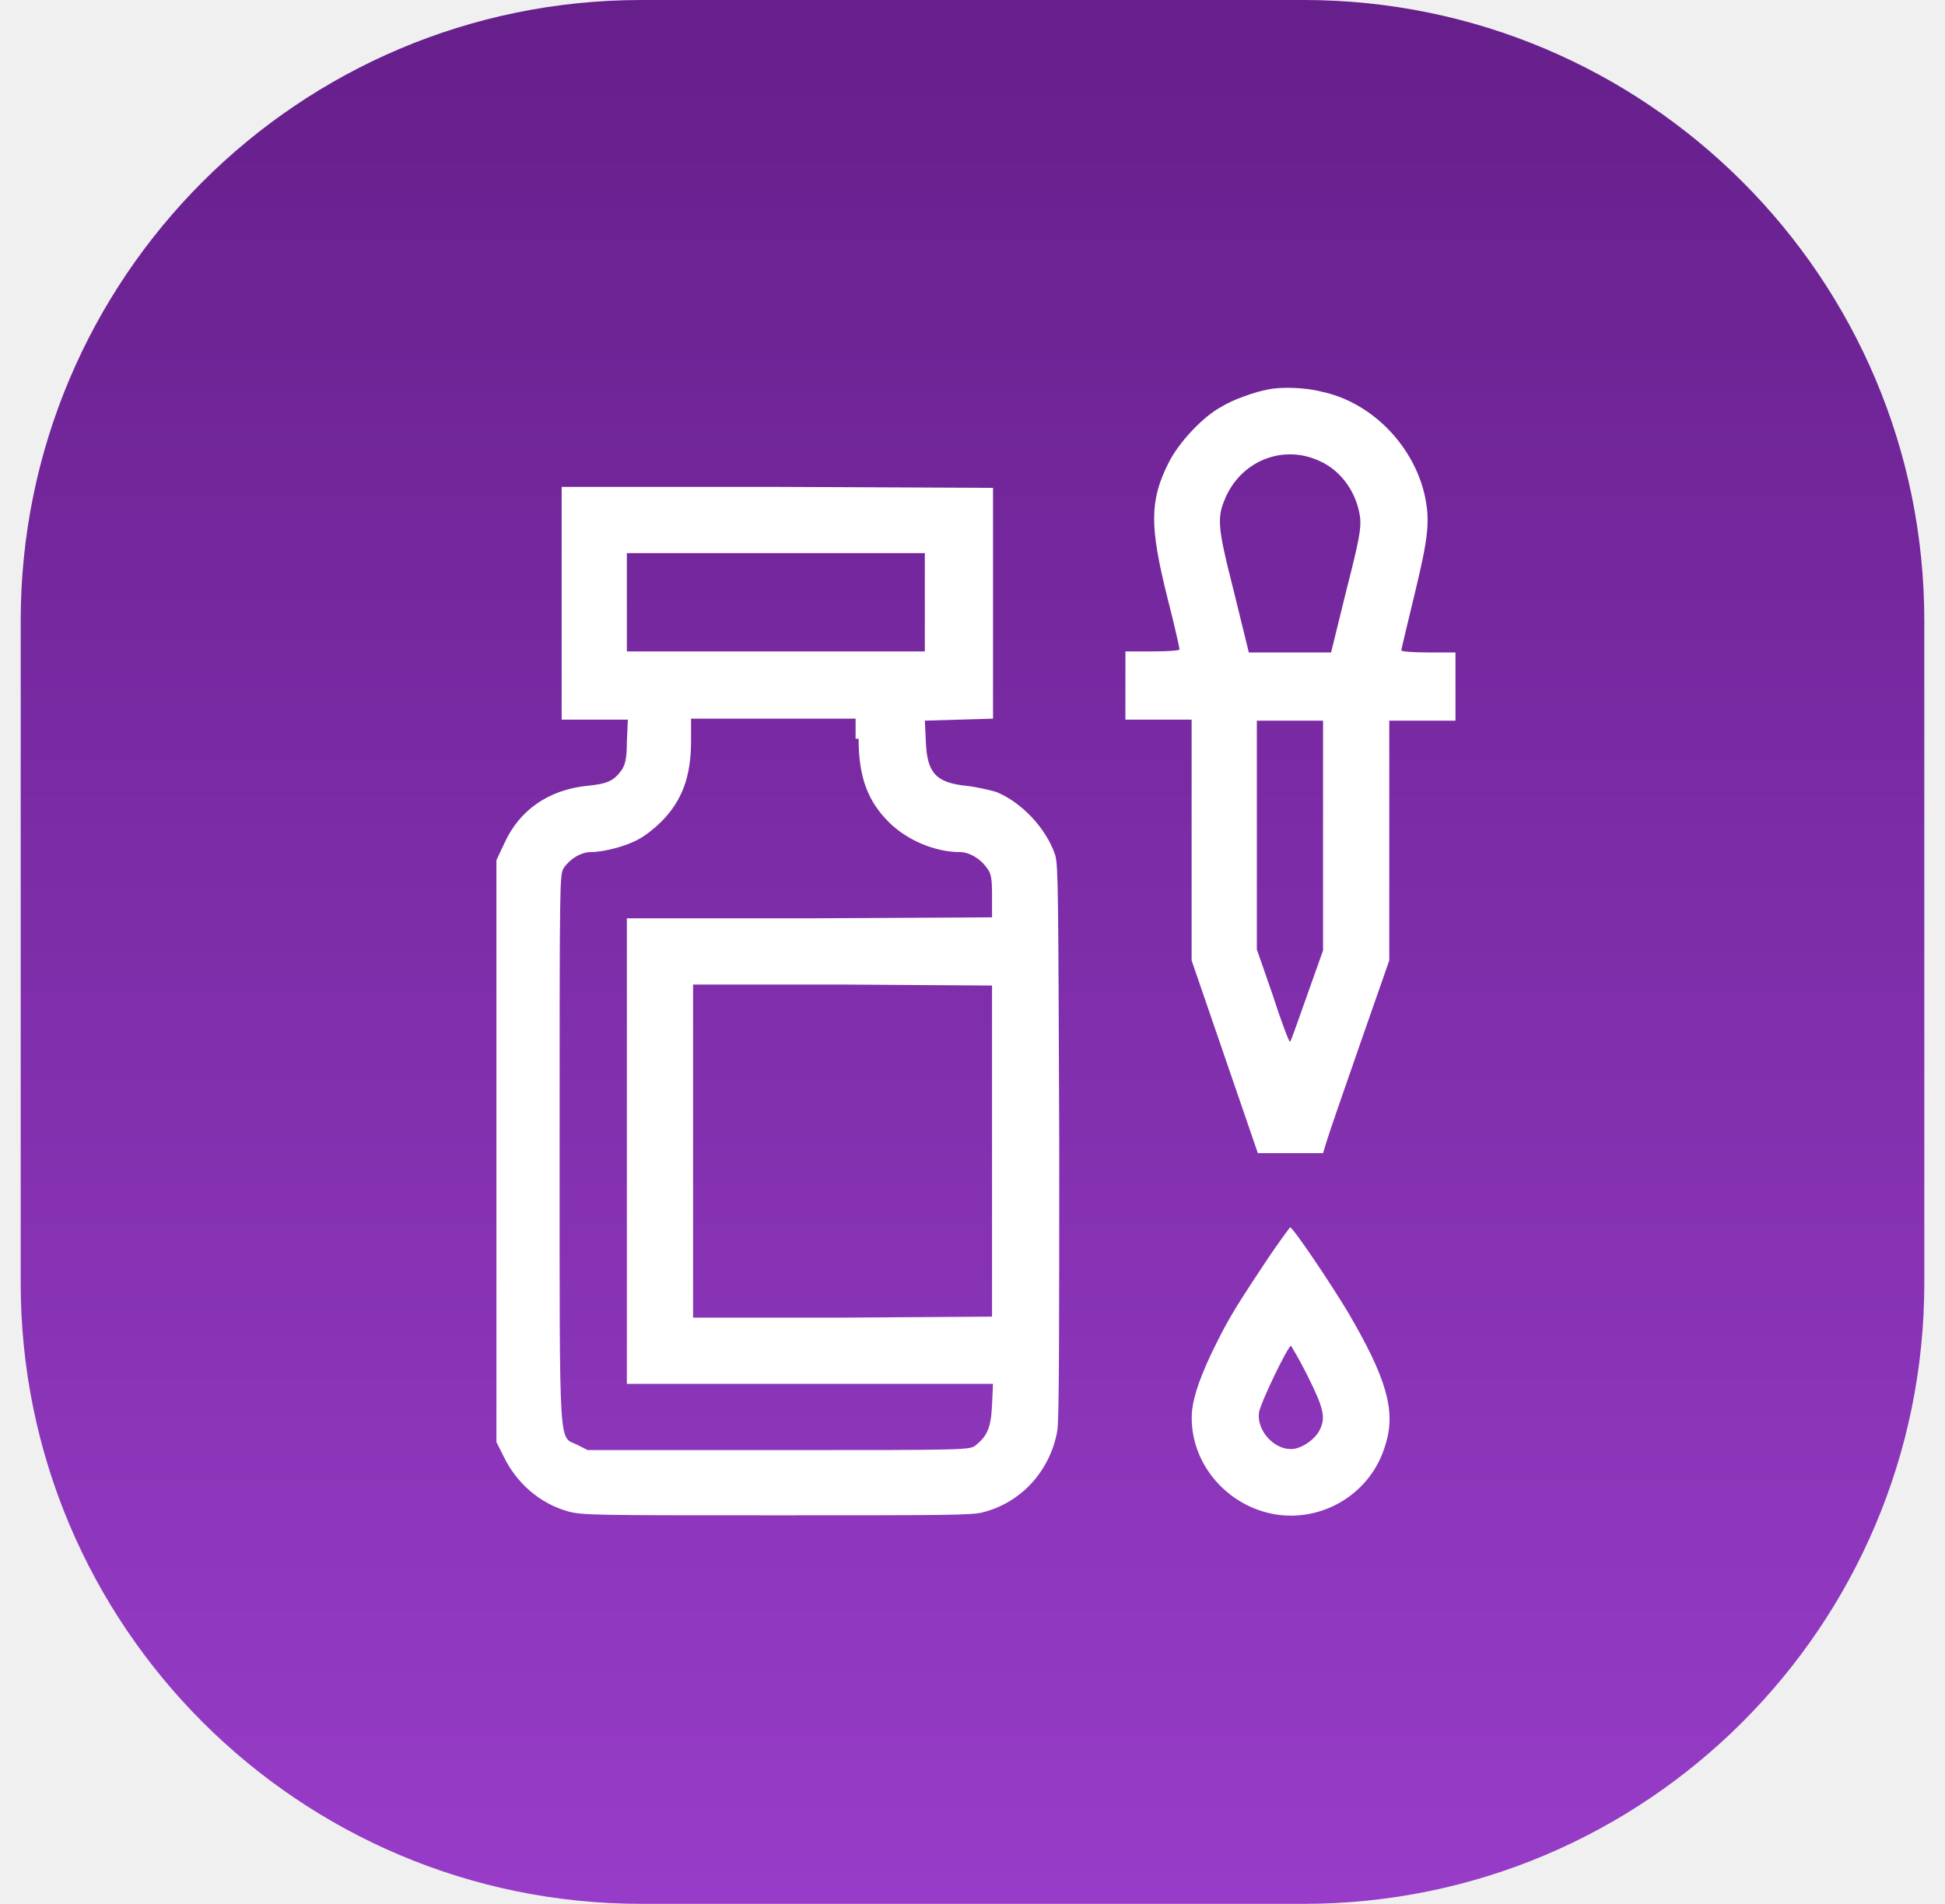
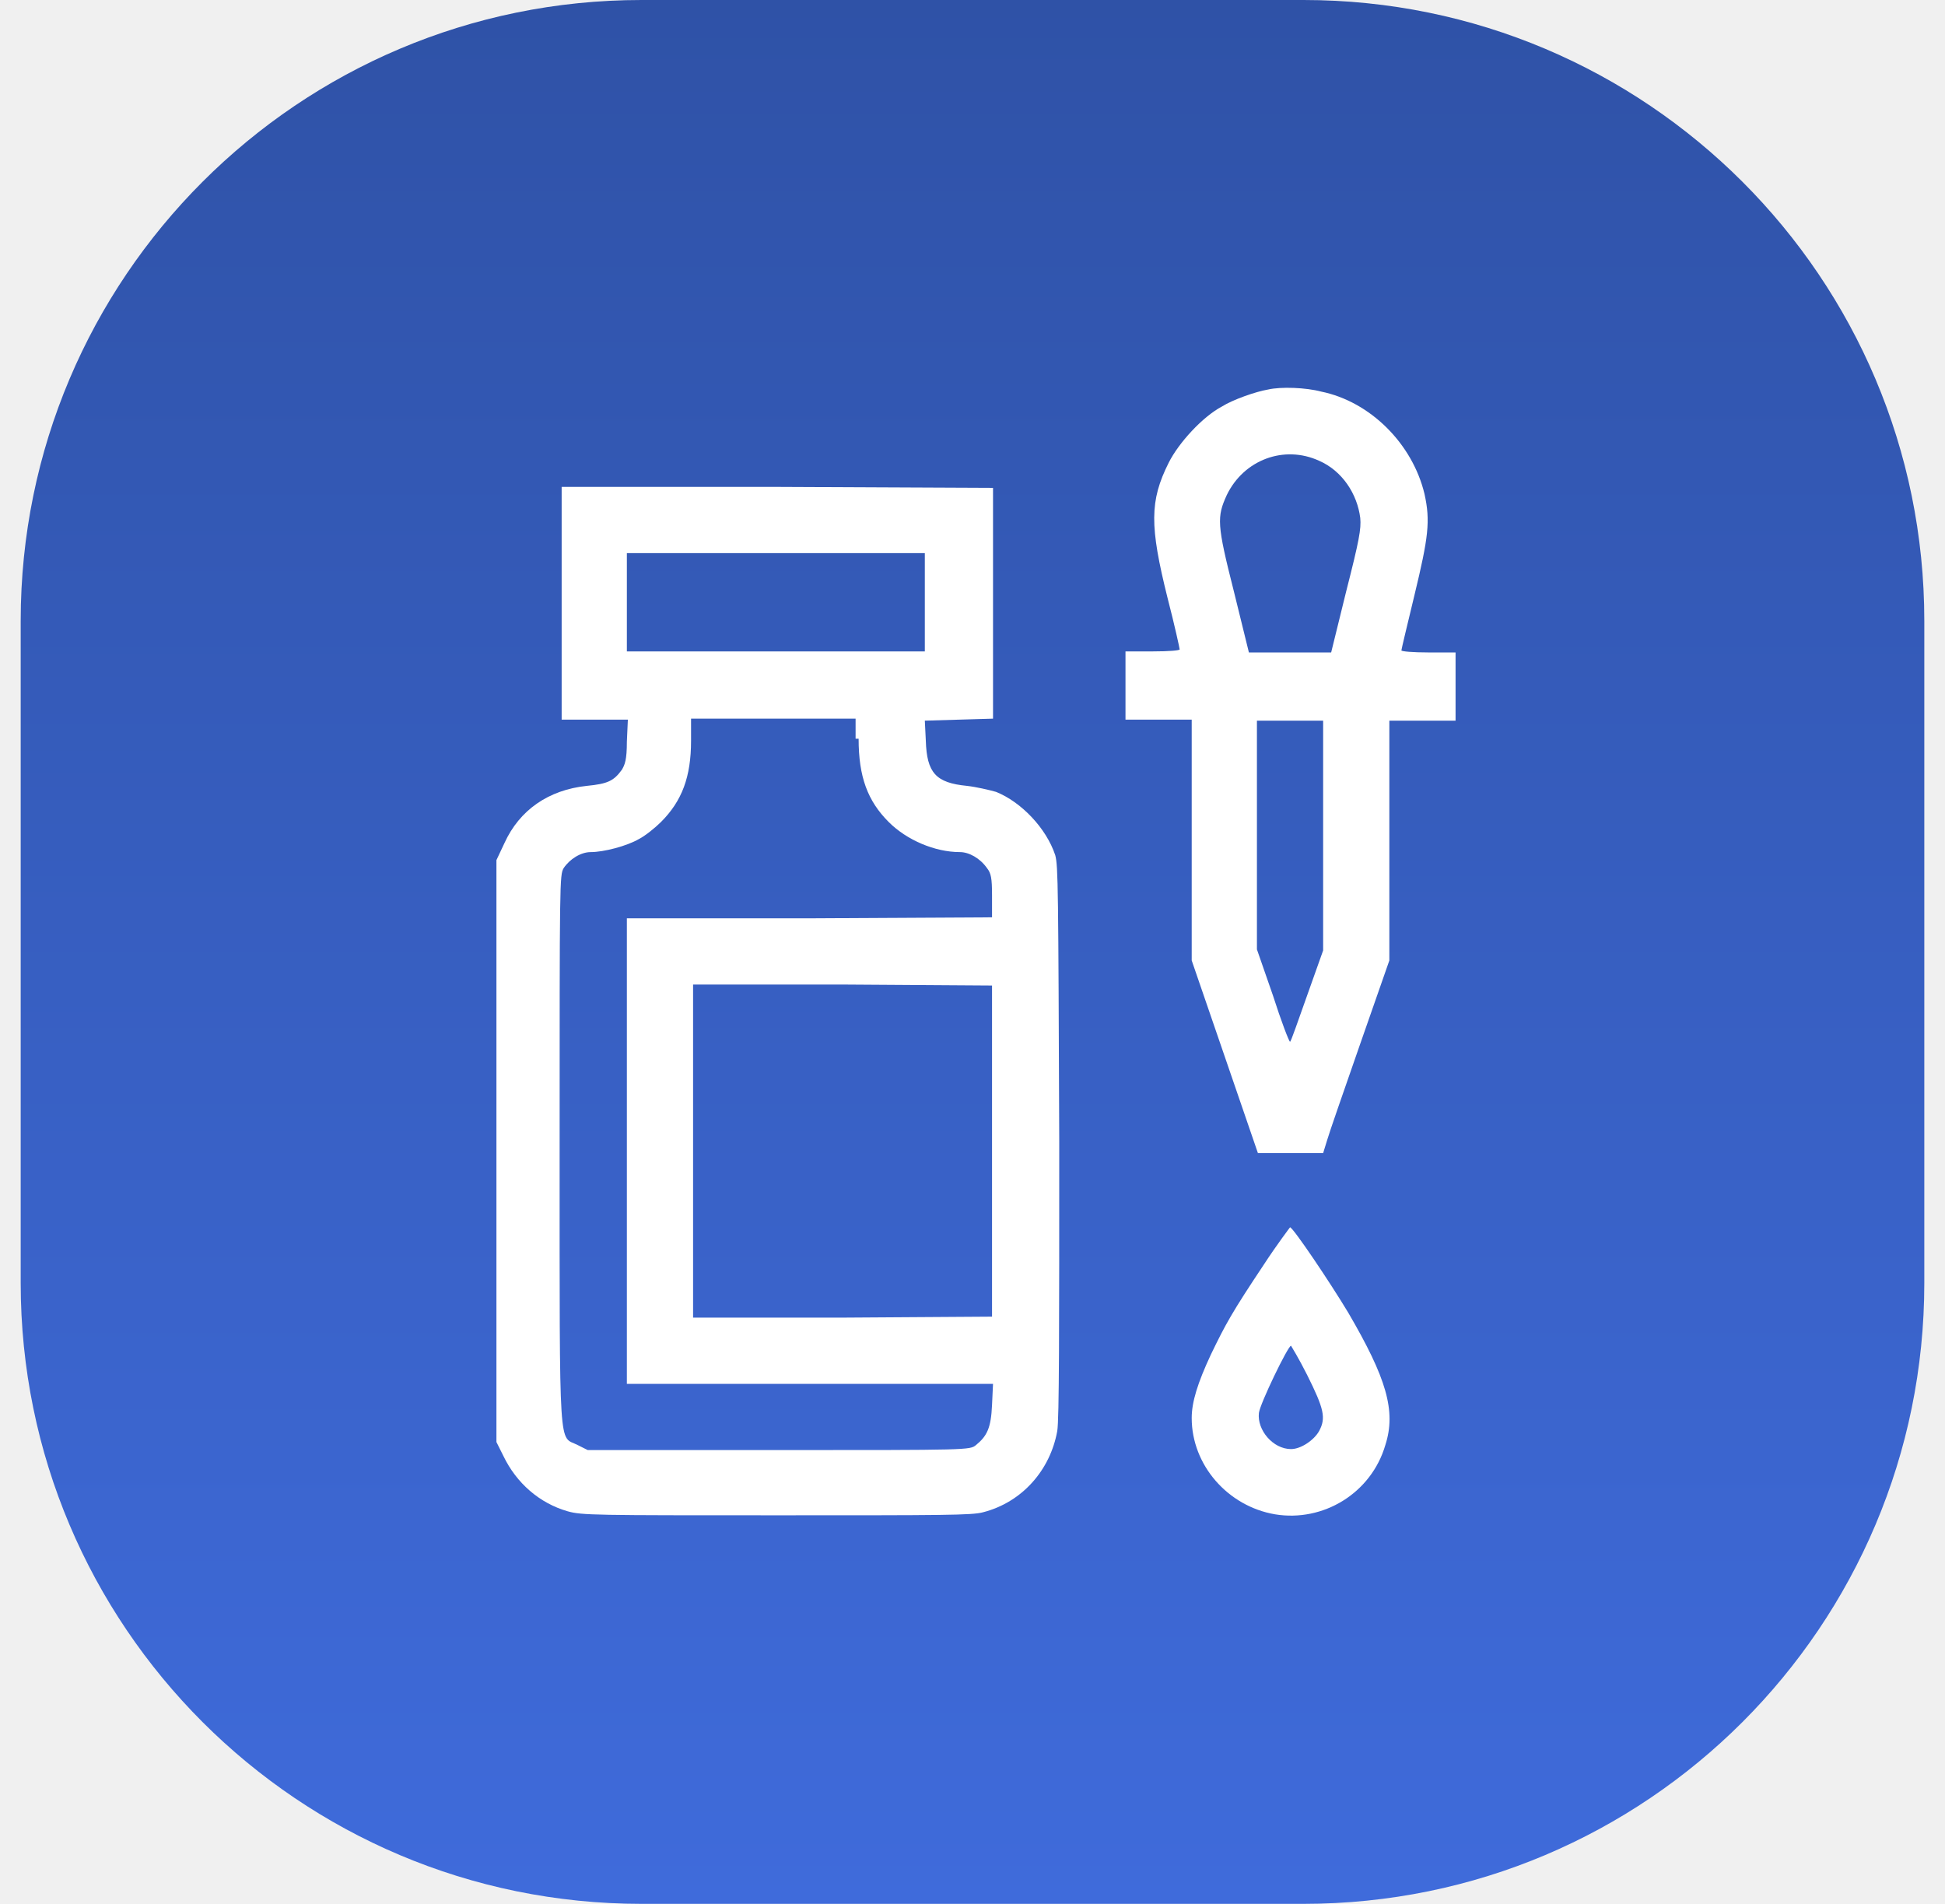
<svg xmlns="http://www.w3.org/2000/svg" width="47" height="46" viewBox="0 0 47 46" fill="none">
-   <rect x="0.5" width="46" height="46" rx="15" fill="url(#paint0_linear_147_10521)" />
-   <path d="M30.638 9.412C30.347 9.461 29.789 9.655 29.523 9.824C29.062 10.067 28.48 10.697 28.238 11.182C27.777 12.103 27.777 12.709 28.213 14.454C28.383 15.109 28.504 15.667 28.504 15.691C28.504 15.715 28.262 15.739 27.85 15.739H27.195V16.564V17.388H27.995H28.795V20.297V23.206L29.595 25.533L30.395 27.861H31.171H31.971L32.068 27.545C32.117 27.376 32.48 26.333 32.868 25.218L33.571 23.206V20.321V17.412H34.371H35.171V16.588V15.764H34.517C34.129 15.764 33.862 15.739 33.862 15.715C33.862 15.691 34.007 15.085 34.177 14.382C34.517 12.976 34.565 12.588 34.42 11.933C34.129 10.721 33.111 9.703 31.923 9.461C31.559 9.364 30.953 9.339 30.638 9.412ZM31.874 11.133C32.432 11.376 32.795 11.933 32.868 12.515C32.892 12.782 32.844 13.049 32.529 14.285L32.165 15.764H31.171H30.177L29.814 14.285C29.401 12.661 29.401 12.491 29.644 11.958C30.056 11.109 31.026 10.745 31.874 11.133ZM31.971 20.176V22.964L31.583 24.055C31.365 24.661 31.195 25.17 31.171 25.17C31.147 25.17 30.953 24.661 30.759 24.055L30.371 22.939V20.176V17.412H31.171H31.971V20.176Z" fill="white" />
-   <path d="M13.572 14.576V17.388H14.372H15.172L15.148 17.921C15.148 18.358 15.099 18.479 15.026 18.6C14.832 18.867 14.687 18.939 14.178 18.988C13.257 19.085 12.554 19.57 12.19 20.37L11.996 20.782V27.812V34.842L12.166 35.182C12.481 35.836 13.039 36.321 13.717 36.515C14.057 36.612 14.372 36.612 18.76 36.612C22.808 36.612 23.487 36.612 23.754 36.539C24.699 36.297 25.378 35.521 25.548 34.576C25.596 34.309 25.596 32.103 25.596 27.57C25.572 21.461 25.572 20.927 25.499 20.661C25.281 20.006 24.675 19.376 24.069 19.133C23.899 19.085 23.584 19.012 23.366 18.988C22.614 18.915 22.396 18.673 22.372 17.897L22.348 17.412L23.172 17.388L23.996 17.364V14.576V11.788L18.784 11.764H13.572V14.576ZM22.348 14.552V15.739H18.76H15.148V14.552V13.364H18.735H22.348V14.552ZM20.748 17.849C20.748 18.77 20.966 19.352 21.475 19.861C21.911 20.297 22.59 20.588 23.196 20.588C23.414 20.588 23.681 20.733 23.851 20.976C23.948 21.097 23.972 21.218 23.972 21.63V22.164L19.56 22.188H15.148V27.812V33.436H19.56H23.996L23.972 33.945C23.948 34.503 23.851 34.697 23.584 34.915C23.439 35.036 23.414 35.036 18.808 35.036H14.202L13.96 34.915C13.499 34.673 13.523 35.303 13.523 27.788C13.523 21.267 13.523 21.145 13.62 20.976C13.766 20.758 14.033 20.588 14.275 20.588C14.59 20.588 15.148 20.442 15.438 20.273C15.584 20.2 15.826 20.006 15.972 19.861C16.481 19.352 16.699 18.77 16.699 17.897V17.364H18.687H20.675V17.849H20.748ZM23.972 27.812V31.812L20.36 31.836H16.748V27.812V23.788H20.36L23.972 23.812V27.812Z" fill="white" />
+   <rect x="0.5" width="46" height="46" rx="15" fill="url(#paint0_linear_113_3723)" />
+   <path d="M30.64 9.412C30.349 9.461 29.791 9.655 29.524 9.824C29.064 10.067 28.482 10.697 28.24 11.182C27.779 12.103 27.779 12.709 28.215 14.454C28.385 15.109 28.506 15.667 28.506 15.691C28.506 15.715 28.264 15.739 27.852 15.739H27.197V16.564V17.388H27.997H28.797V20.297V23.206L29.597 25.533L30.397 27.861H31.173H31.973L32.07 27.546C32.118 27.376 32.482 26.333 32.87 25.218L33.573 23.206V20.321V17.412H34.373H35.173V16.588V15.764H34.519C34.131 15.764 33.864 15.739 33.864 15.715C33.864 15.691 34.009 15.085 34.179 14.382C34.519 12.976 34.567 12.588 34.422 11.933C34.131 10.721 33.112 9.703 31.924 9.461C31.561 9.364 30.955 9.339 30.64 9.412ZM31.876 11.133C32.434 11.376 32.797 11.933 32.87 12.515C32.894 12.782 32.846 13.049 32.531 14.285L32.167 15.764H31.173H30.179L29.815 14.285C29.403 12.661 29.403 12.491 29.646 11.958C30.058 11.109 31.028 10.745 31.876 11.133ZM31.973 20.176V22.964L31.585 24.055C31.367 24.661 31.197 25.17 31.173 25.17C31.149 25.17 30.955 24.661 30.761 24.055L30.373 22.939V20.176V17.412H31.173H31.973V20.176Z" fill="white" />
+   <path d="M13.572 14.576V17.388H14.372H15.172L15.148 17.921C15.148 18.358 15.099 18.479 15.026 18.6C14.832 18.867 14.687 18.939 14.178 18.988C13.257 19.085 12.554 19.57 12.19 20.37L11.996 20.782V27.812V34.842L12.166 35.182C12.481 35.836 13.039 36.321 13.717 36.515C14.057 36.612 14.372 36.612 18.76 36.612C22.808 36.612 23.487 36.612 23.754 36.539C24.699 36.297 25.378 35.521 25.548 34.576C25.596 34.309 25.596 32.103 25.596 27.57C25.572 21.461 25.572 20.927 25.499 20.661C25.281 20.006 24.675 19.376 24.069 19.133C23.899 19.085 23.584 19.012 23.366 18.988C22.614 18.915 22.396 18.673 22.372 17.897L22.348 17.412L23.172 17.388L23.996 17.364V14.576V11.788L18.784 11.764H13.572V14.576ZM22.348 14.552V15.739H18.76H15.148V14.552V13.364H18.735H22.348V14.552ZM20.748 17.849C20.748 18.77 20.966 19.352 21.475 19.861C21.911 20.297 22.59 20.588 23.196 20.588C23.414 20.588 23.681 20.733 23.851 20.976C23.948 21.097 23.972 21.218 23.972 21.63V22.164L19.56 22.188H15.148V27.812V33.436H19.56H23.996L23.972 33.946C23.948 34.503 23.851 34.697 23.584 34.915C23.439 35.036 23.414 35.036 18.808 35.036H14.202L13.96 34.915C13.499 34.673 13.523 35.303 13.523 27.788C13.523 21.267 13.523 21.145 13.62 20.976C13.766 20.758 14.033 20.588 14.275 20.588C14.59 20.588 15.148 20.442 15.438 20.273C15.584 20.2 15.826 20.006 15.972 19.861C16.481 19.352 16.699 18.77 16.699 17.897V17.364H18.687H20.675V17.849H20.748ZM23.972 27.812V31.812L20.36 31.836H16.748V27.812V23.788H20.36L23.972 23.812V27.812Z" fill="white" />
  <path d="M30.542 30.552C29.767 31.715 29.621 31.982 29.258 32.733C28.942 33.412 28.797 33.873 28.797 34.261C28.797 35.4 29.67 36.394 30.809 36.588C31.973 36.782 33.136 36.079 33.476 34.915C33.742 34.091 33.5 33.291 32.579 31.715C32.142 30.988 31.245 29.654 31.173 29.654C31.173 29.654 30.858 30.067 30.542 30.552ZM31.585 33.218C31.997 34.042 32.045 34.261 31.876 34.576C31.755 34.794 31.439 35.012 31.197 35.012C30.761 35.012 30.373 34.551 30.421 34.139C30.445 33.921 31.124 32.515 31.197 32.515C31.197 32.515 31.391 32.83 31.585 33.218Z" fill="white" />
  <defs>
-     <linearGradient id="paint0_linear_147_10521" x1="23.5" y1="0" x2="23.5" y2="46" gradientUnits="userSpaceOnUse">
-       <stop stop-color="#661F8B" />
-       <stop offset="1" stop-color="#973CC8" />
+     <linearGradient id="paint0_linear_113_3723" x1="23.5" y1="0" x2="23.5" y2="46" gradientUnits="userSpaceOnUse">
+       <stop stop-color="#2F52A7" />
+       <stop offset="1" stop-color="#3F6BDB" />
    </linearGradient>
  </defs>
</svg>
